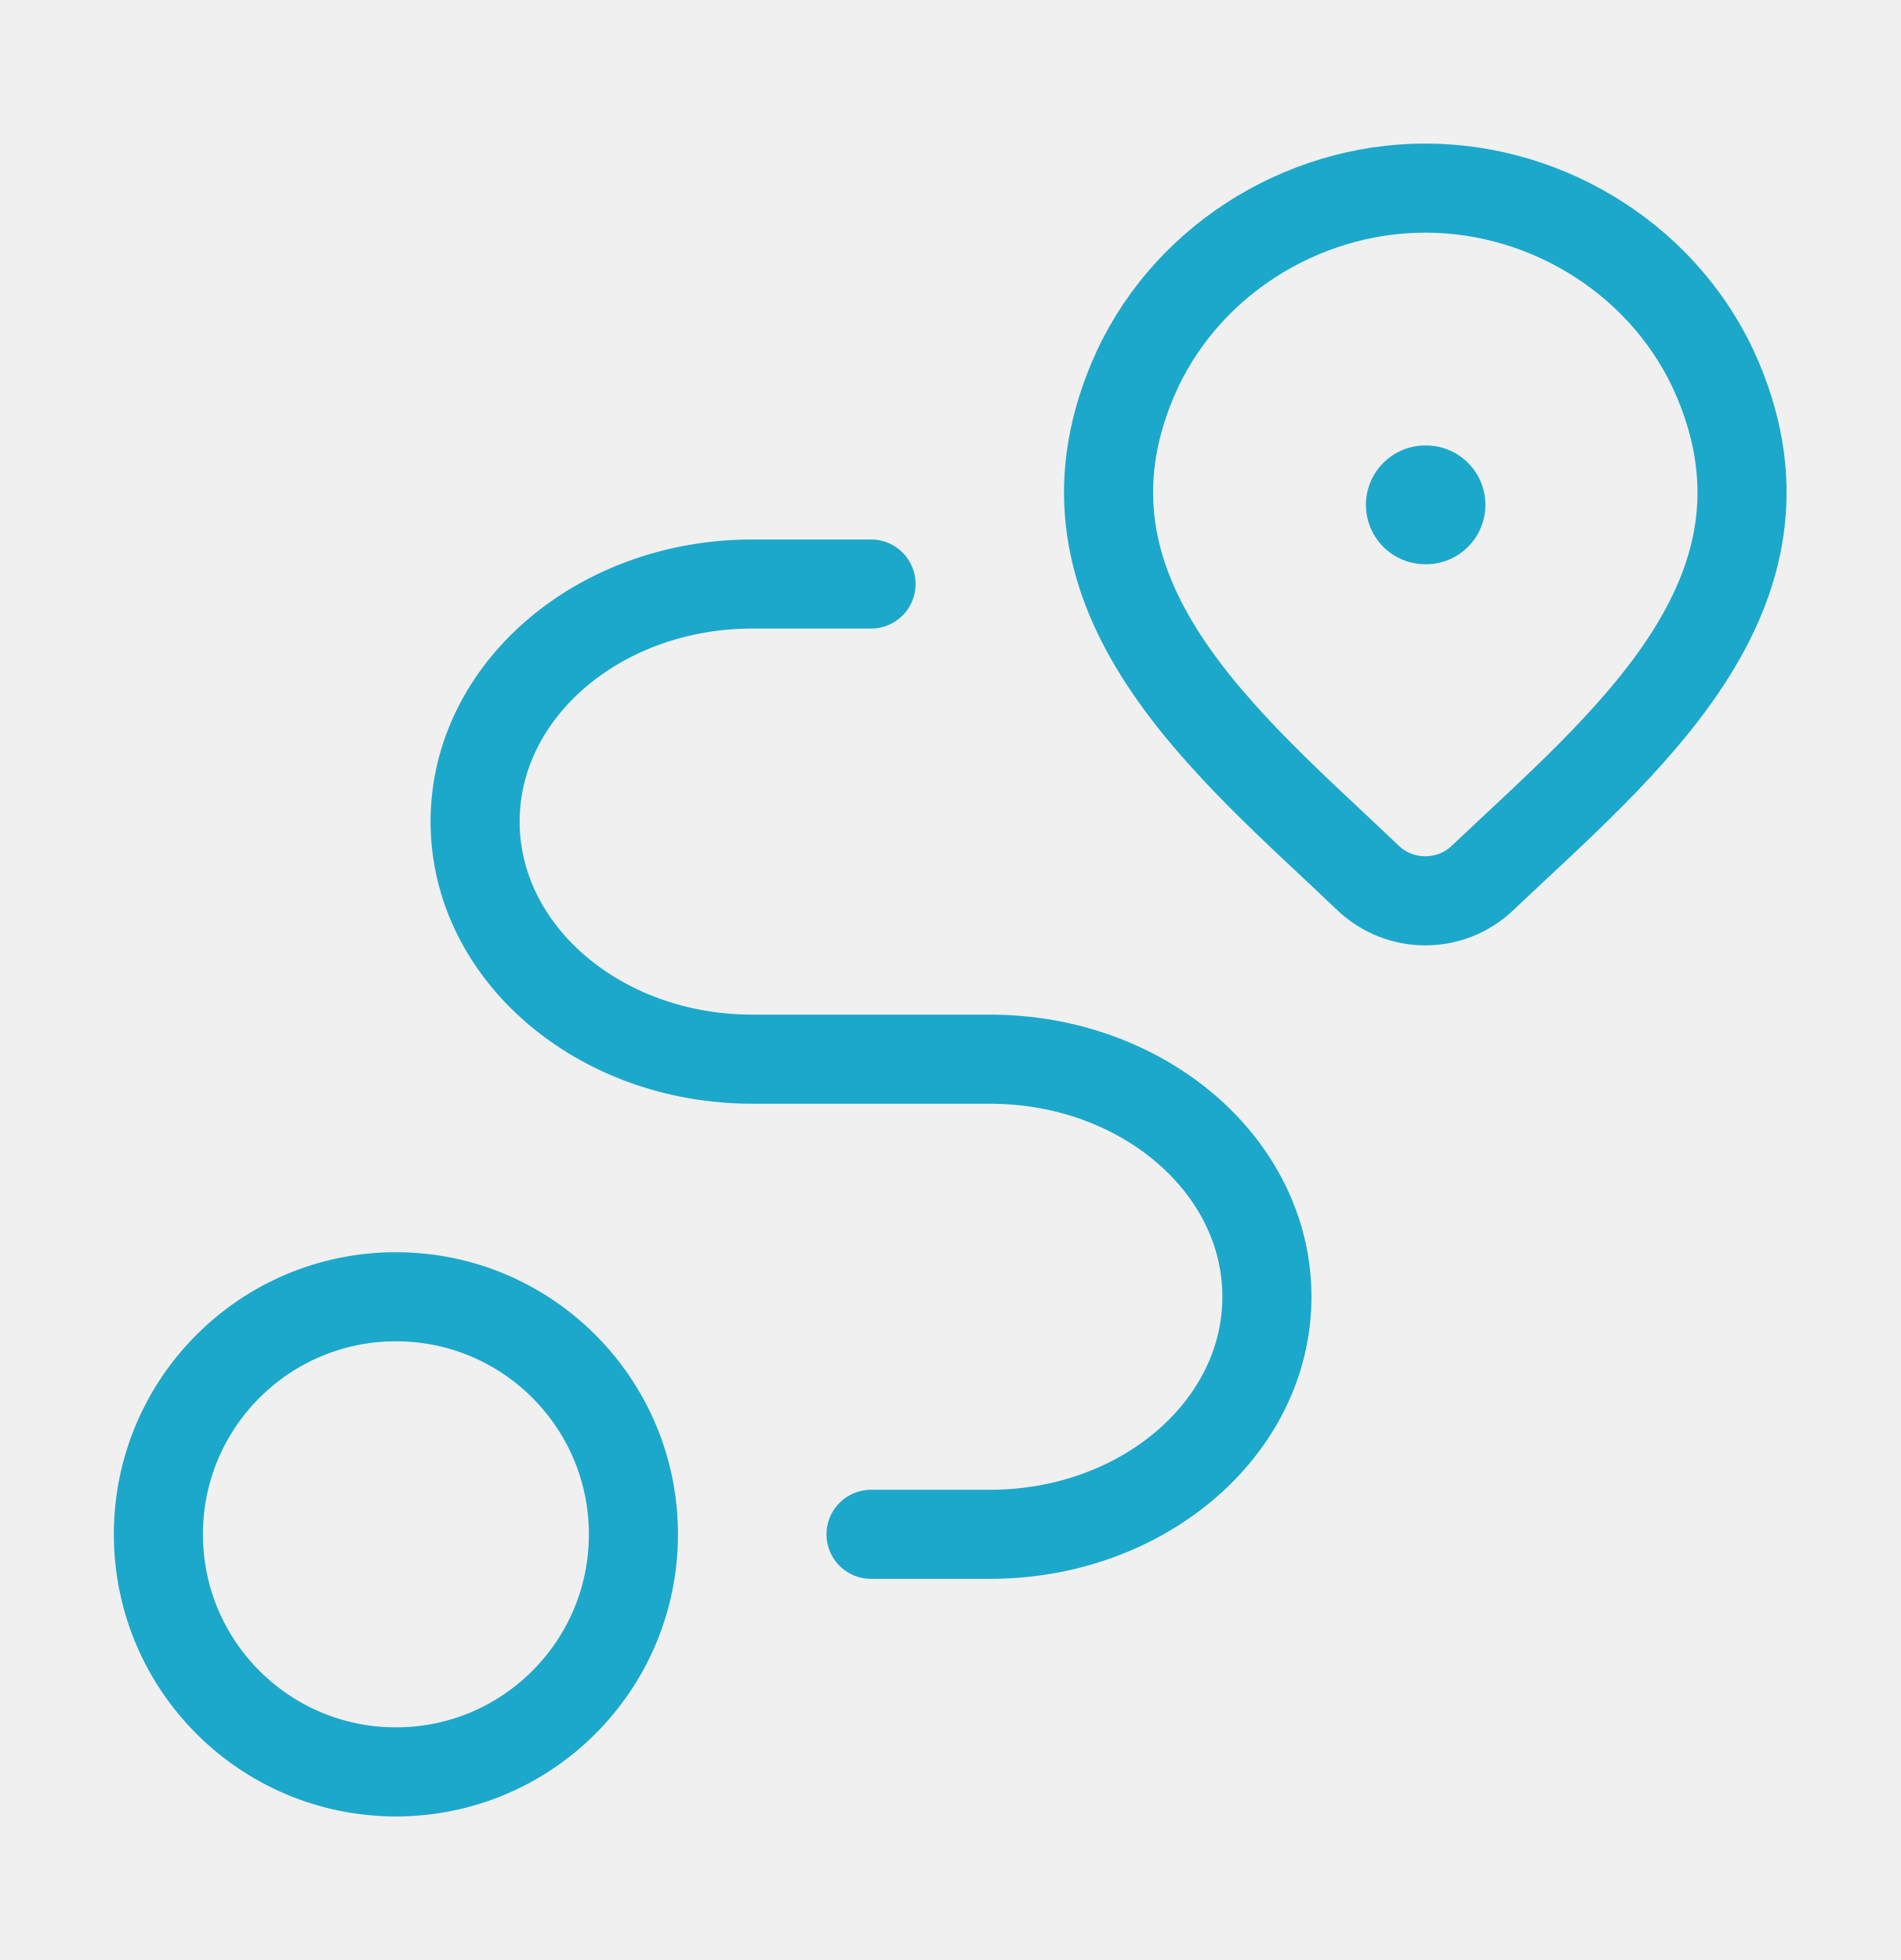
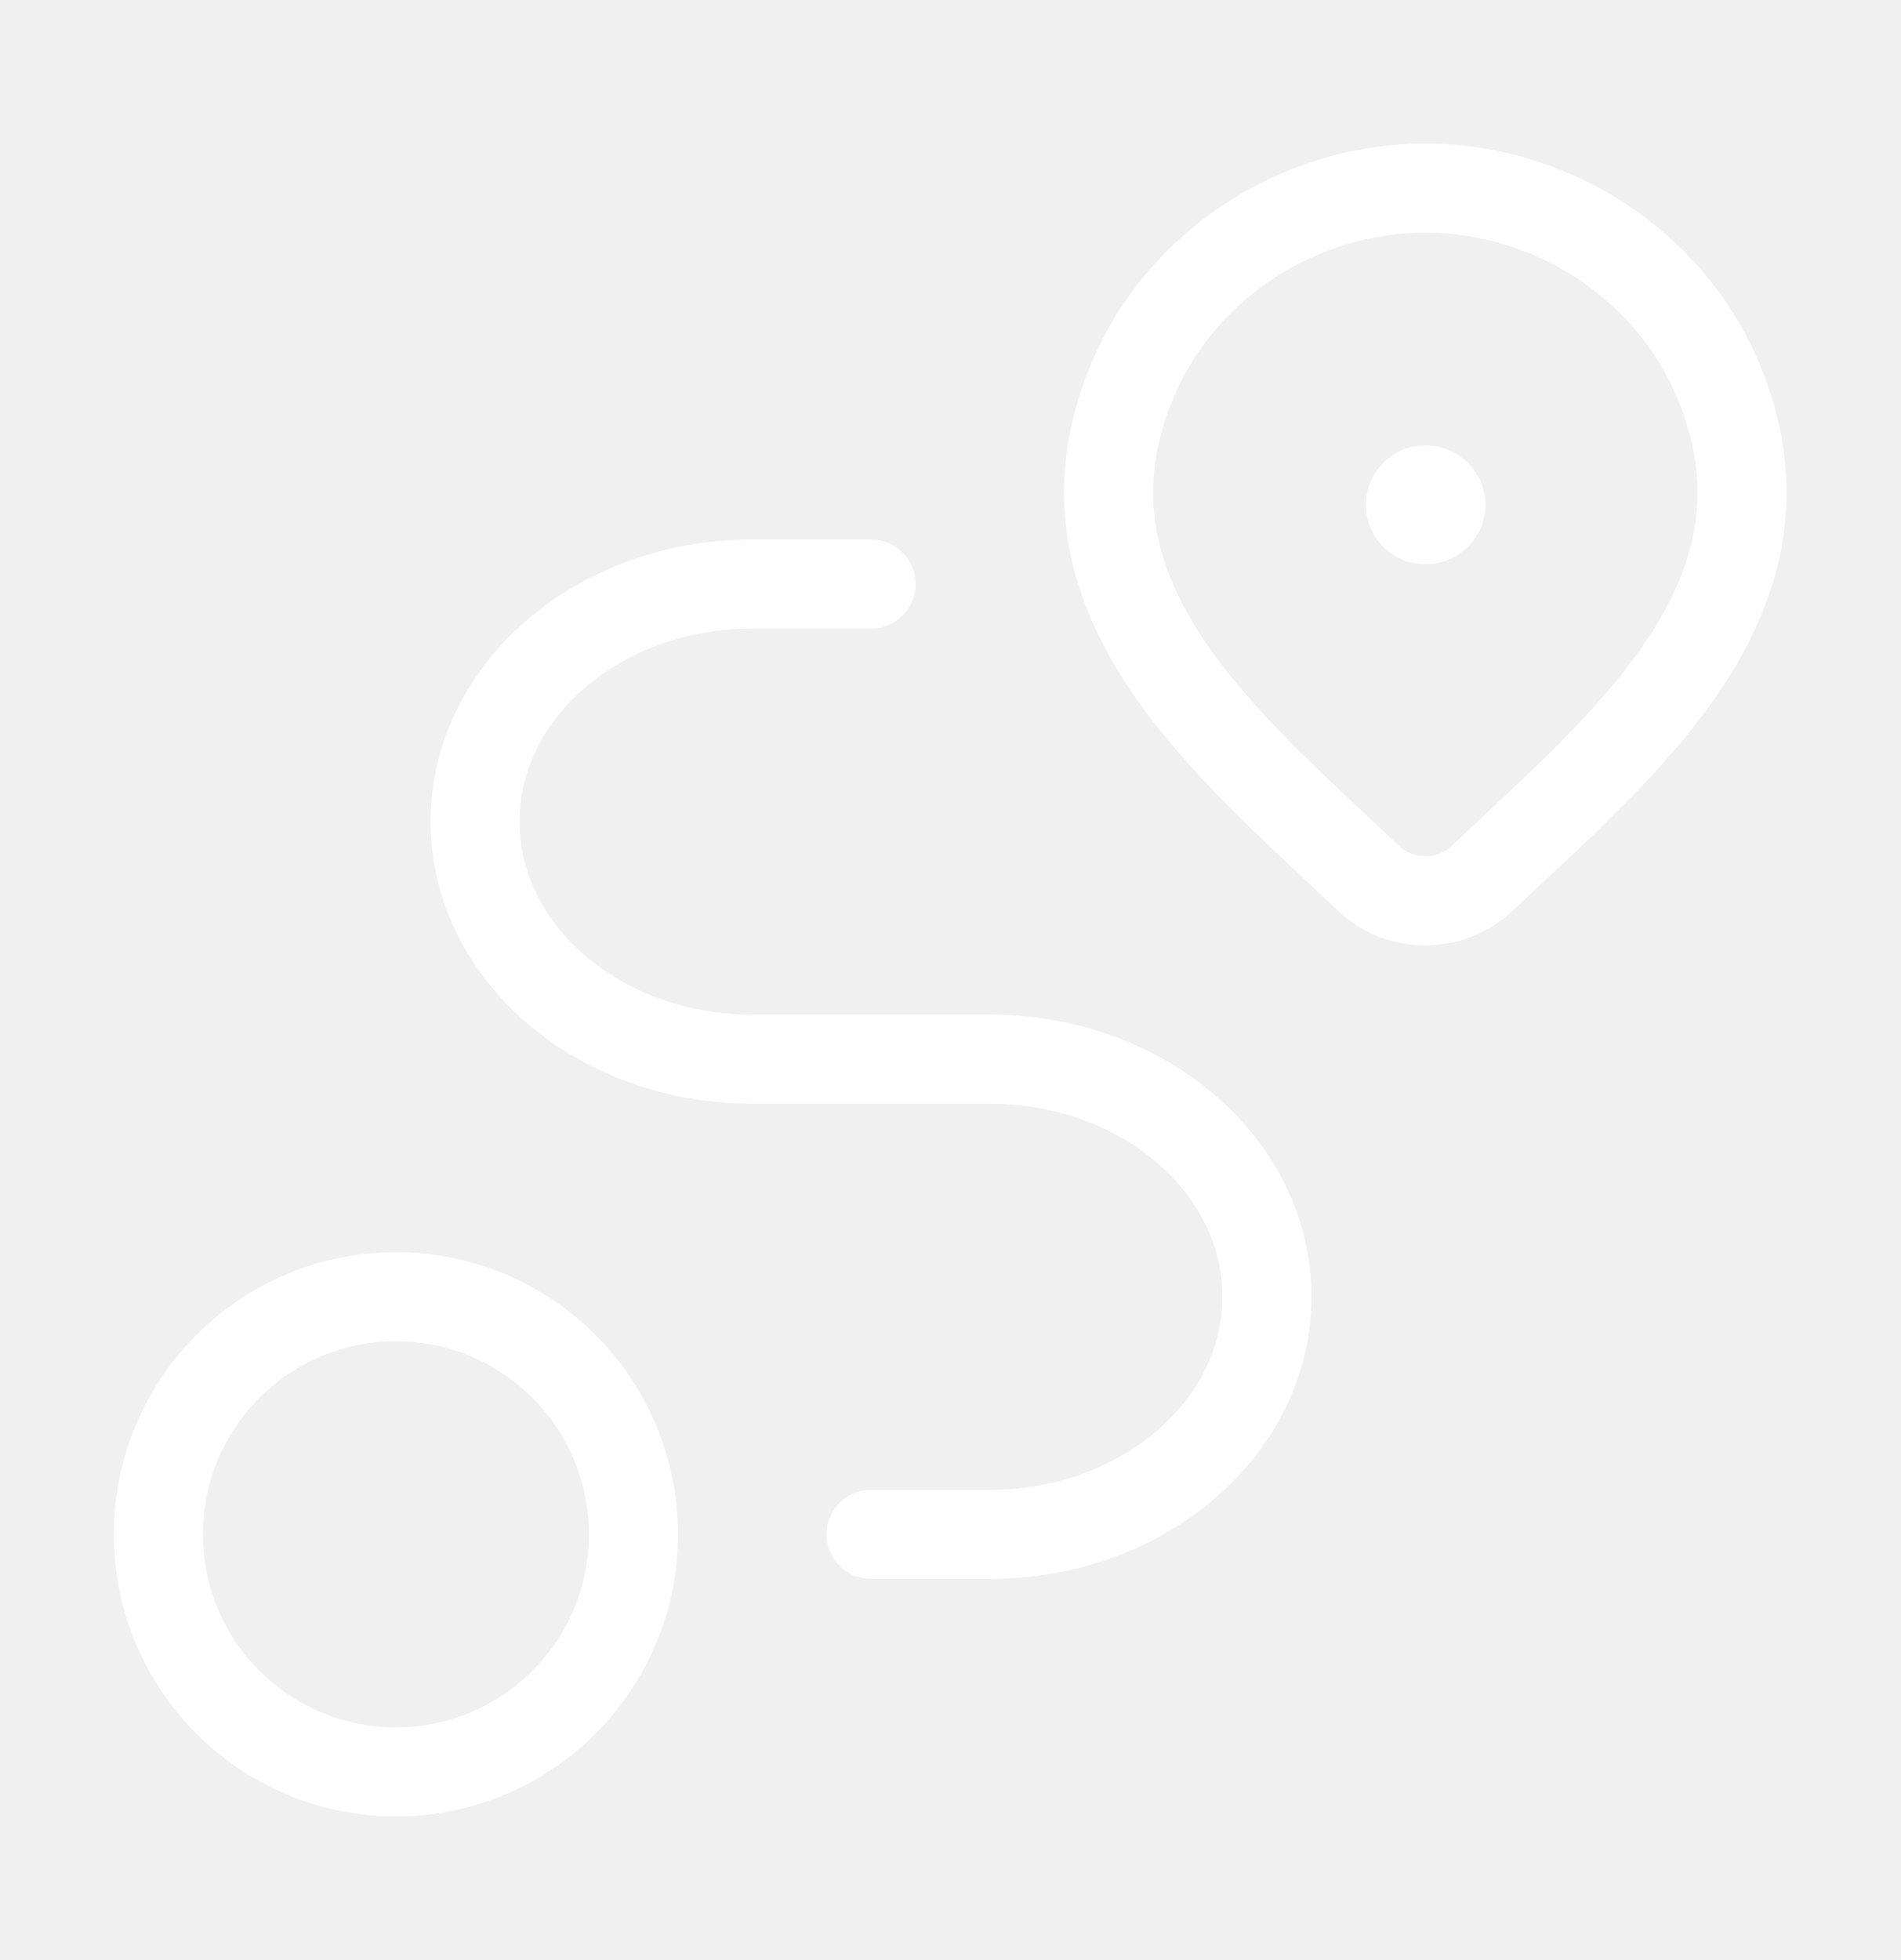
<svg xmlns="http://www.w3.org/2000/svg" width="32" height="33" viewBox="0 0 32 33" fill="none">
-   <path d="M24.958 14.787C24.701 15.031 24.357 15.167 24 15.167C23.642 15.167 23.299 15.031 23.042 14.787C20.689 12.543 17.535 10.035 19.073 6.395C19.905 4.426 21.901 3.167 24 3.167C26.099 3.167 28.095 4.426 28.927 6.395C30.463 10.031 27.317 12.55 24.958 14.787Z" stroke="#1CA8CB" stroke-width="1.5" />
-   <path d="M24 8.5H24.012" stroke="#1CA8CB" stroke-width="2" stroke-linecap="round" stroke-linejoin="round" />
-   <path d="M6.667 29.833C8.876 29.833 10.666 28.042 10.666 25.833C10.666 23.624 8.876 21.833 6.667 21.833C4.457 21.833 2.667 23.624 2.667 25.833C2.667 28.042 4.457 29.833 6.667 29.833Z" stroke="#1CA8CB" stroke-width="1.5" stroke-linecap="round" stroke-linejoin="round" />
-   <path d="M14.667 9.833H12.667C10.089 9.833 8 11.624 8 13.833C8 16.042 10.089 17.833 12.667 17.833H16.667C19.244 17.833 21.333 19.624 21.333 21.833C21.333 24.042 19.244 25.833 16.667 25.833H14.667" stroke="#1CA8CB" stroke-width="1.5" stroke-linecap="round" stroke-linejoin="round" />
+   <path d="M24.958 14.787C24.701 15.031 24.357 15.167 24 15.167C23.642 15.167 23.299 15.031 23.042 14.787C20.689 12.543 17.535 10.035 19.073 6.395C19.905 4.426 21.901 3.167 24 3.167C26.099 3.167 28.095 4.426 28.927 6.395C30.463 10.031 27.317 12.55 24.958 14.787Z" stroke="white" stroke-width="1.5" />
+   <path d="M24 8.5H24.012" stroke="white" stroke-width="2" stroke-linecap="round" stroke-linejoin="round" />
+   <path d="M6.667 29.833C8.876 29.833 10.666 28.042 10.666 25.833C10.666 23.624 8.876 21.833 6.667 21.833C4.457 21.833 2.667 23.624 2.667 25.833C2.667 28.042 4.457 29.833 6.667 29.833Z" stroke="white" stroke-width="1.5" stroke-linecap="round" stroke-linejoin="round" />
+   <path d="M14.667 9.833H12.667C10.089 9.833 8 11.624 8 13.833C8 16.042 10.089 17.833 12.667 17.833H16.667C19.244 17.833 21.333 19.624 21.333 21.833C21.333 24.042 19.244 25.833 16.667 25.833H14.667" stroke="white" stroke-width="1.5" stroke-linecap="round" stroke-linejoin="round" />
</svg>
